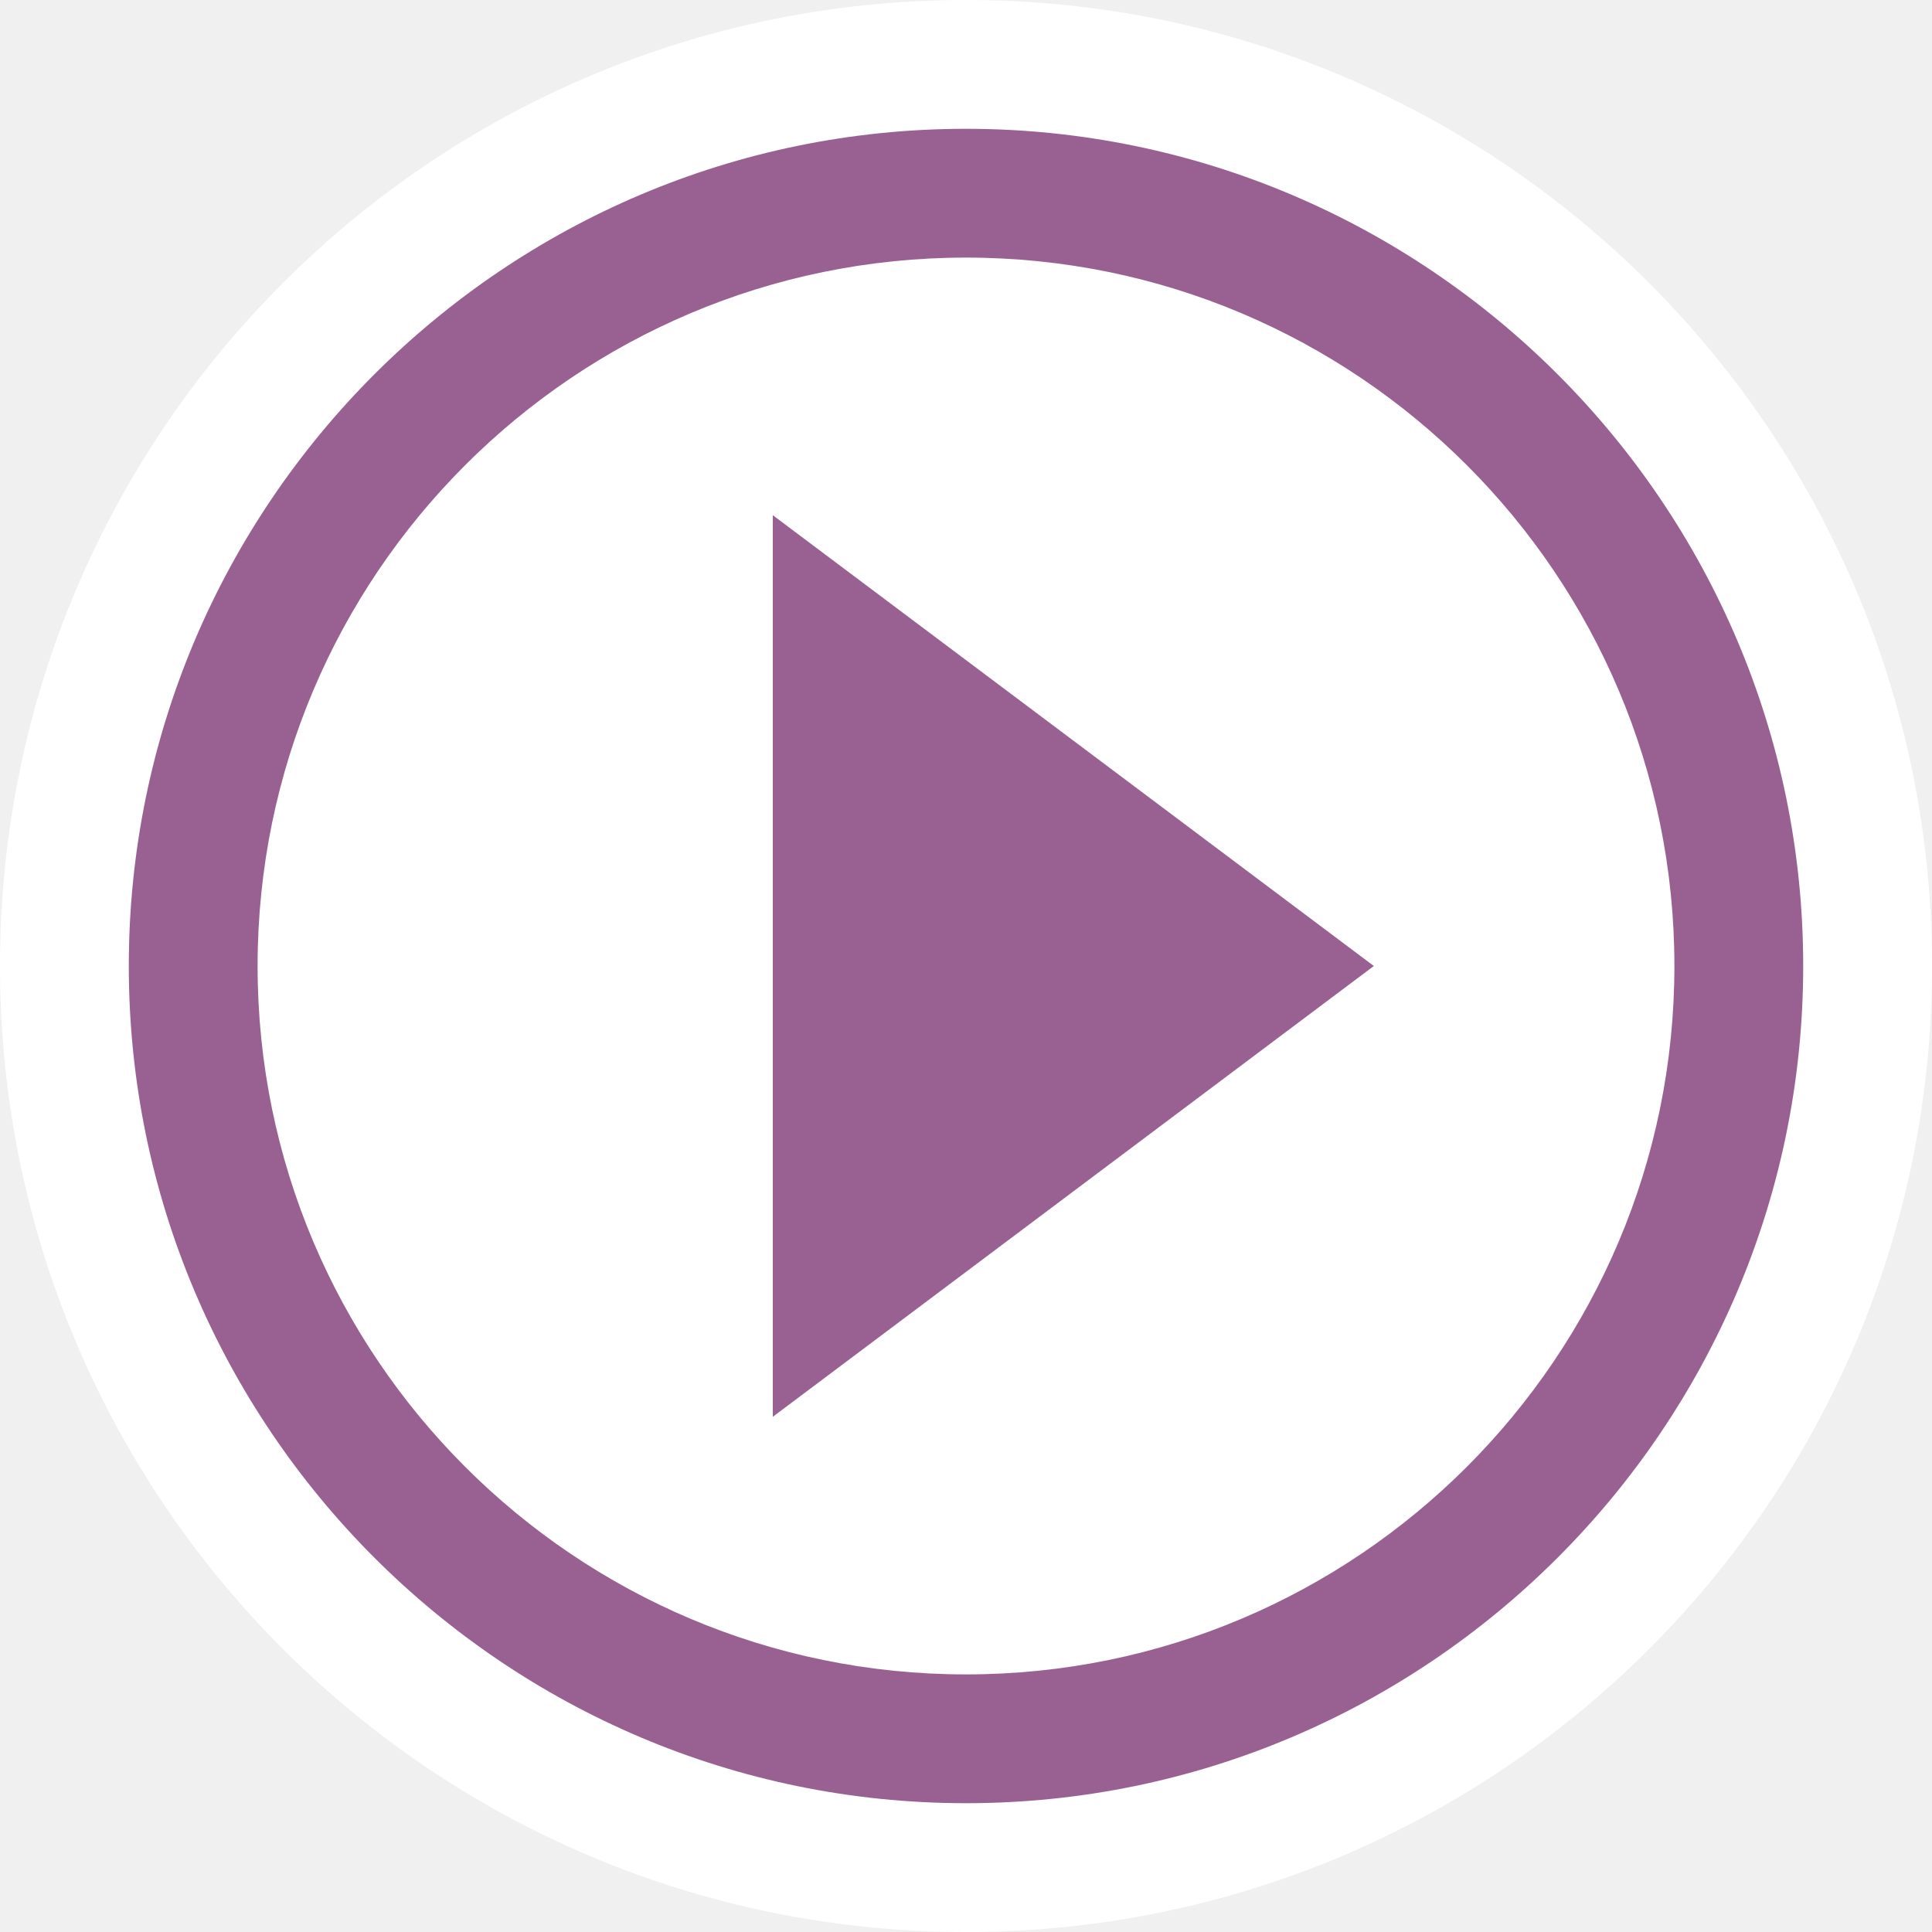
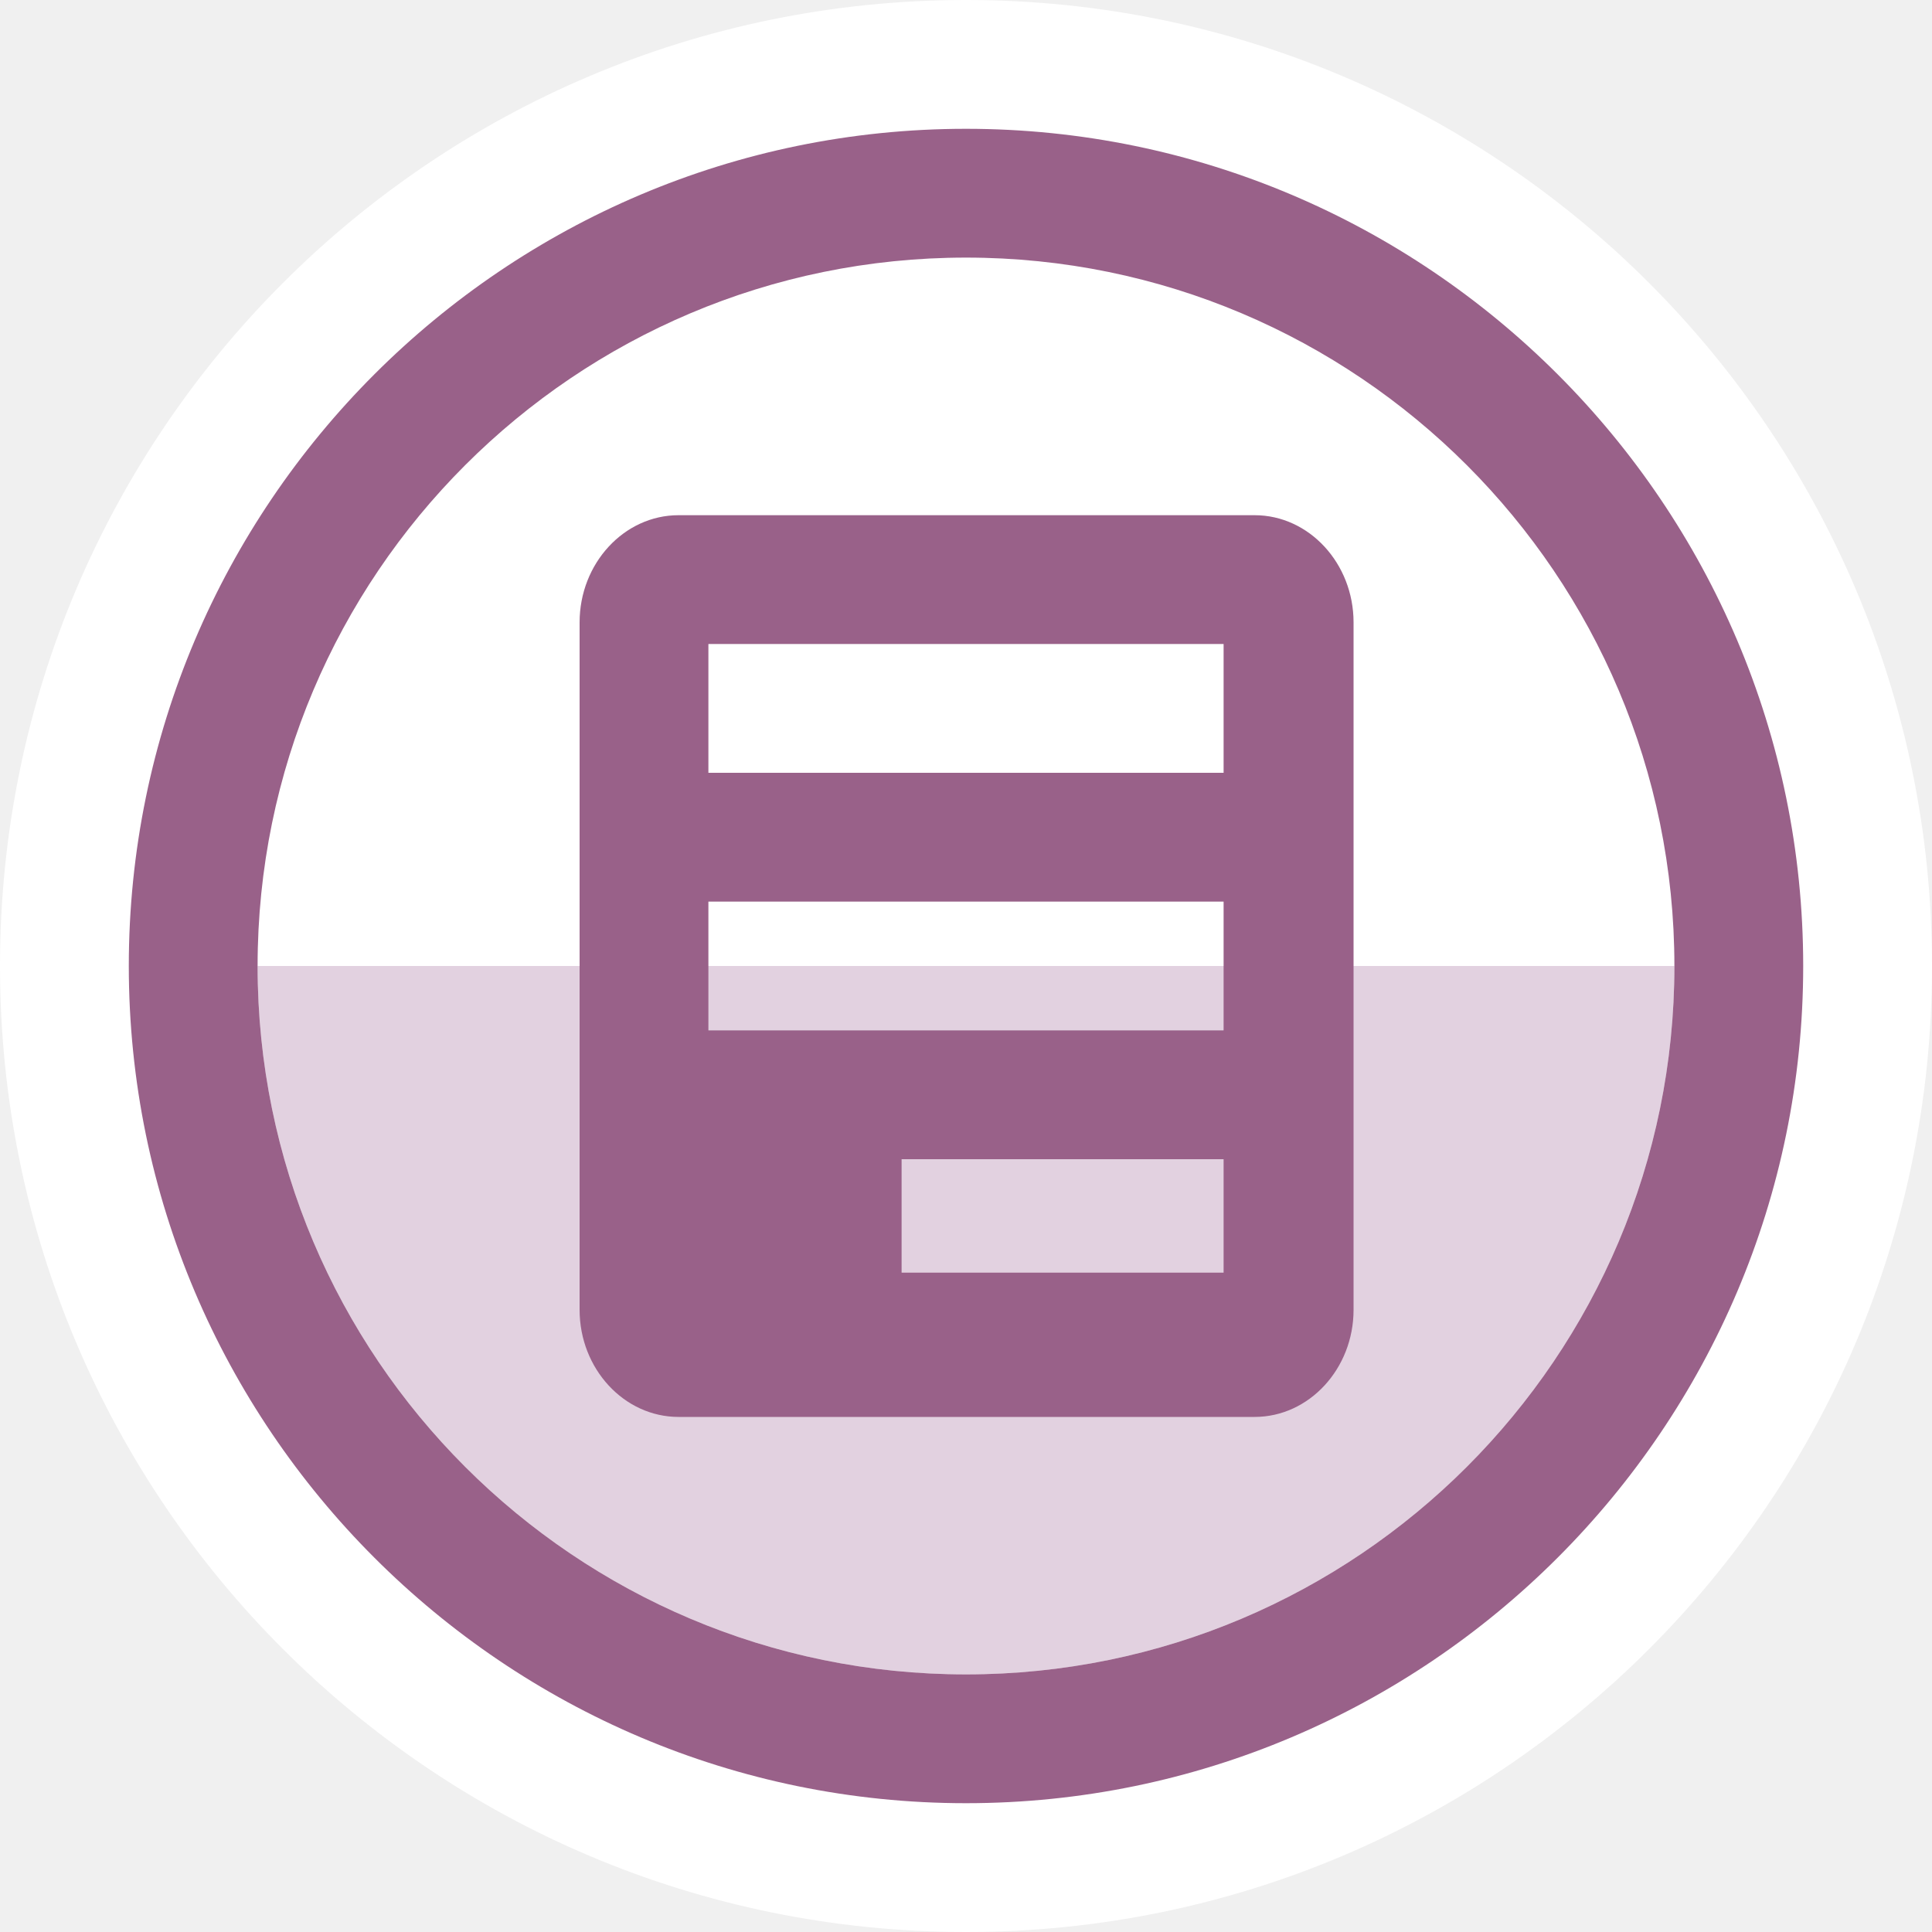
<svg xmlns="http://www.w3.org/2000/svg" width="30px" height="30px" viewBox="0 0 30 30" version="1.1">
  <g id="Symbols" stroke="none" stroke-width="1" fill="none" fill-rule="evenodd">
-     <g id="Artboard-1">
-       <g id="Content-Icon">
-         <path d="M15,30 C23.284,30 30,23.284 30,15 C30,6.716 23.284,-3.55271368e-15 15,-3.55271368e-15 C6.716,-3.55271368e-15 0,6.716 0,15 C0,23.284 6.716,30 15,30 Z" id="Oval-1" fill="#FFFFFF" />
-         <path d="M12,22 L21.333,15 L12,8 L12,22 L12,22 Z M15,4 C8.928,4 4,8.928 4,15 C4,21.072 8.928,26 15,26 C21.072,26 26,21.072 26,15 C26,8.928 21.072,4 15,4 L15,4 Z M2,15 C2,7.834 7.834,2 15,2 C22.166,2 28,7.834 28,15 C28,22.166 22.166,28 15,28 C7.834,28 2,22.166 2,15 Z" id="Shape" fill="#996192" />
-       </g>
+     <g id="content-icon-/half-/pdf-">
+       <path d="M15,30 C23.284,30 30,23.284 30,15 C30,6.716 23.284,3.55271368e-15 15,3.55271368e-15 C6.716,3.55271368e-15 0,6.716 0,15 C0,23.284 6.716,30 15,30 Z" id="Oval-1" fill="#FFFFFF" />
+       <path d="M4,15 C4,21.072 8.928,26 15,26 C21.072,26 26,21.072 26,15 L4,15 Z" id="Combined-Shape" fill="#E2D1E0" />
+       <path d="M2,15 C2,7.834 7.834,2 15,2 C22.166,2 28,7.834 28,15 C28,22.166 22.166,28 15,28 C7.834,28 2,22.166 2,15 Z M15,4 C8.928,4 4,8.928 4,15 C4,21.072 8.928,26 15,26 C21.072,26 26,21.072 26,15 C26,8.928 21.072,4 15,4 Z M10.536,8 C9.691,8 9,8.749 9,9.664 L9,20.339 C9,21.254 9.691,22.002 10.536,22.002 L19.482,22.002 C20.327,22.002 21.018,21.254 21.018,20.339 L21.018,9.664 C21.018,8.749 20.327,8 19.482,8 L10.536,8 Z M19,12 L11,12 L11,10 L19,10 L19,12 Z M19,19.762 L14,19.762 L14,18 L19,18 L19,19.762 Z M19,16 L11,16 L11,14 L19,14 L19,16 Z" id="Combined-Shape" fill="#996189" />
    </g>
  </g>
</svg>
